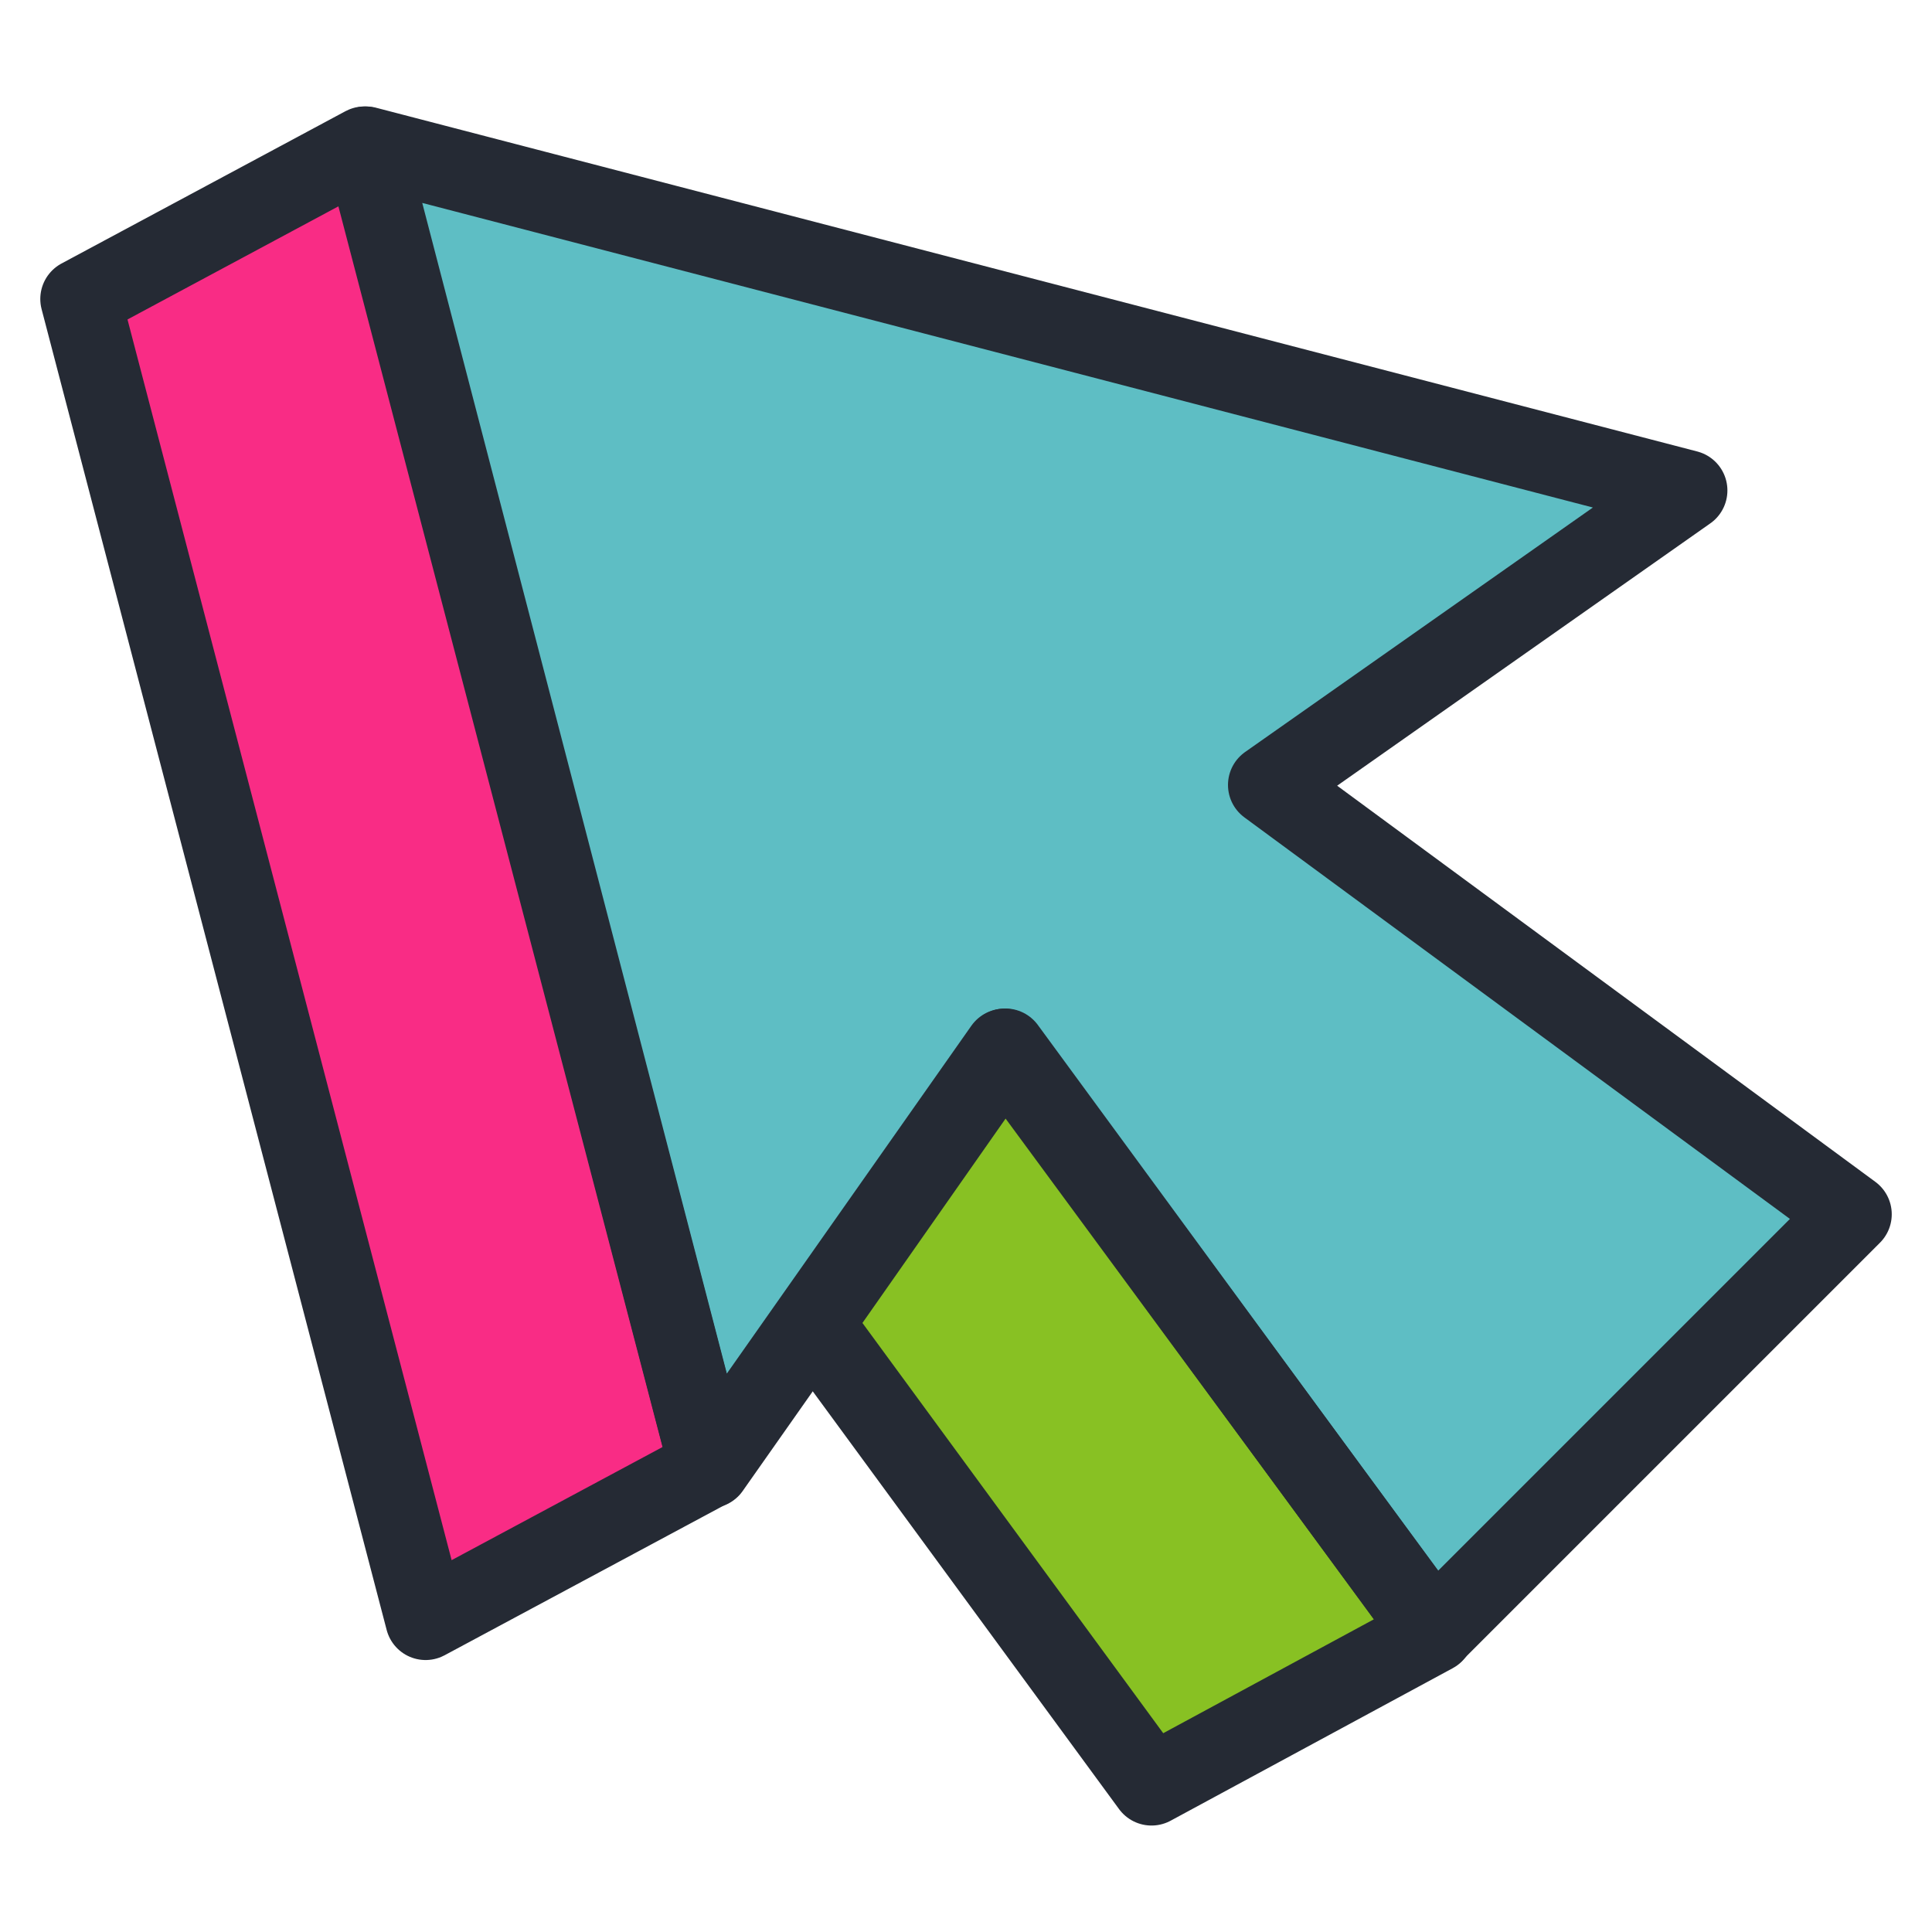
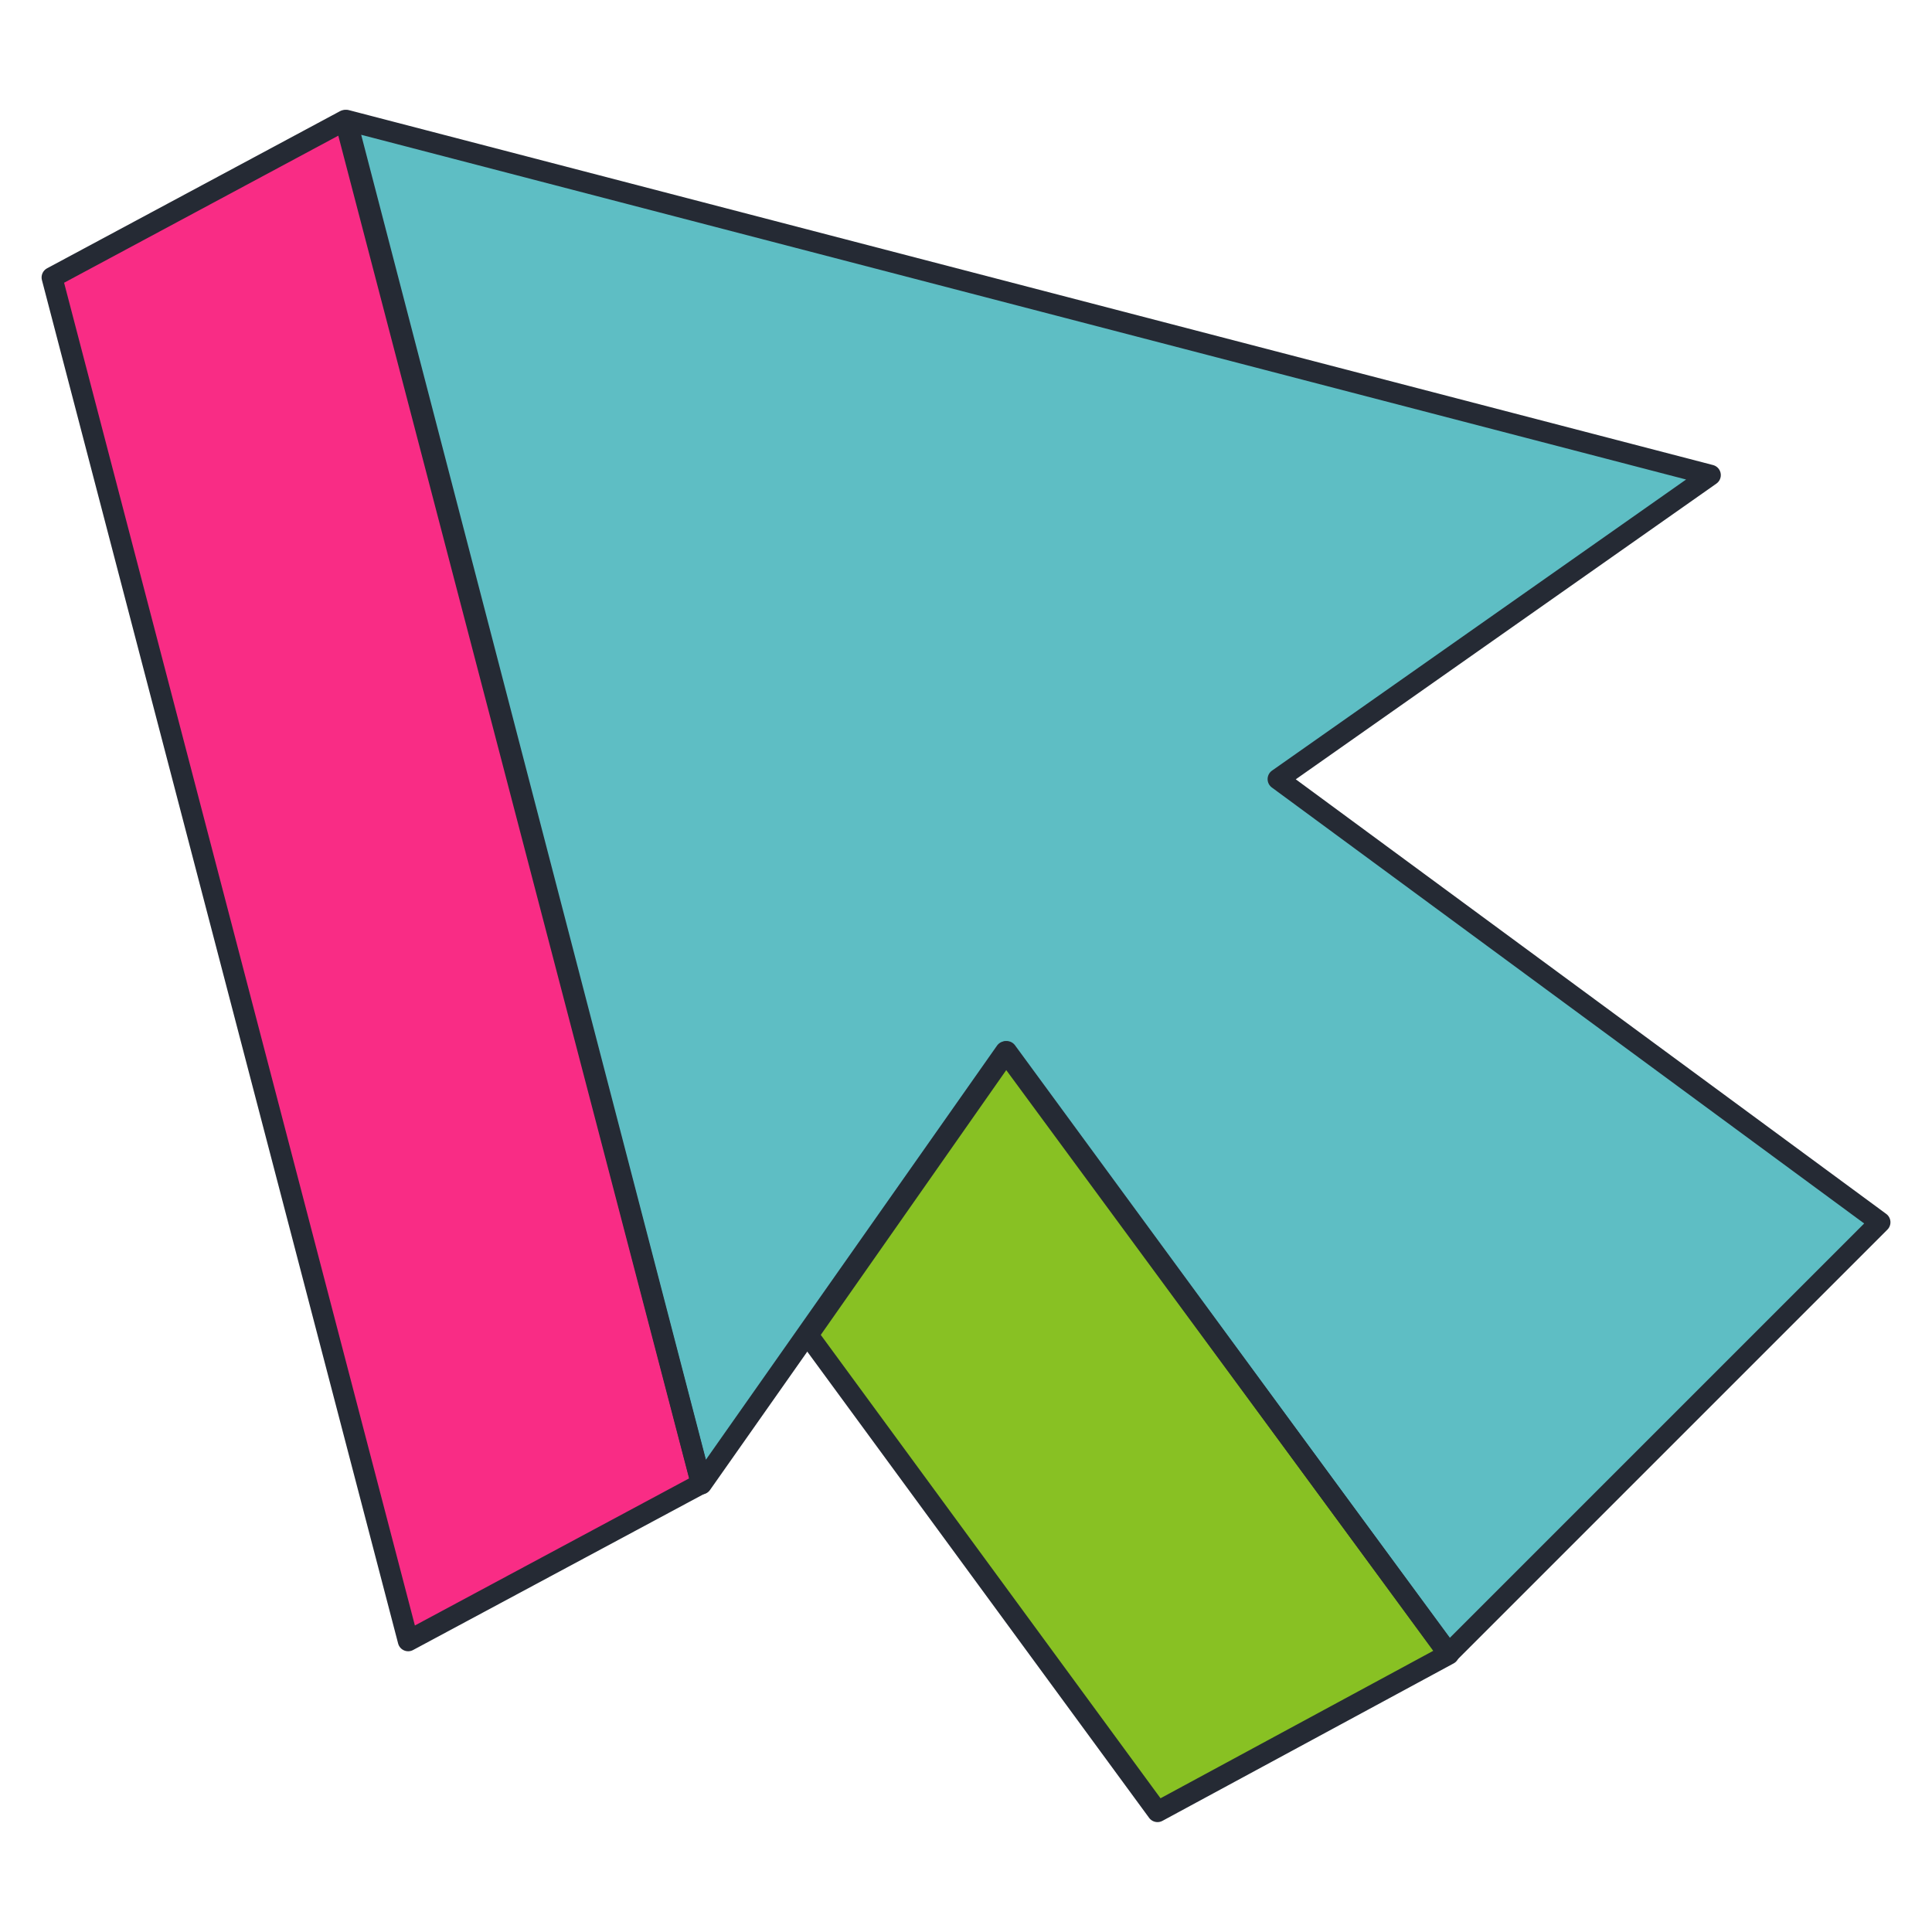
- <svg xmlns="http://www.w3.org/2000/svg" fill="none" viewBox="0 0 48 48" stroke-width="2">
+ <svg xmlns="http://www.w3.org/2000/svg" fill="none" viewBox="0.75 0.75 46.5 46.5" stroke-width="0.5">
  <path fill="#5ebec4" d="M41.917 12.185L9.094 3.645L17.634 36.468L24.951 26.06L35.617 40.551L46 30.168L31.509 19.502L41.917 12.185Z" />
  <path fill="#f92c85" d="M9.054 3.645L17.627 36.46L10.574 40.243L2.001 7.428L9.054 3.645Z" />
  <path fill="#88c123" d="M20.197 32.882L24.978 26.056L35.617 40.566L28.609 44.355L20.197 32.882Z" />
  <path stroke="#252a34" stroke-linejoin="round" d="M41.917 12.185L9.094 3.645L17.634 36.468L24.951 26.06L35.617 40.551L46 30.168L31.509 19.502L41.917 12.185Z" />
  <path stroke="#252a34" stroke-linejoin="round" d="M9.054 3.645L17.627 36.46L10.574 40.243L2.001 7.428L9.054 3.645Z" />
  <path stroke="#252a34" stroke-linejoin="round" d="M20.197 32.882L24.978 26.056L35.617 40.566L28.609 44.355L20.197 32.882Z" />
</svg>
